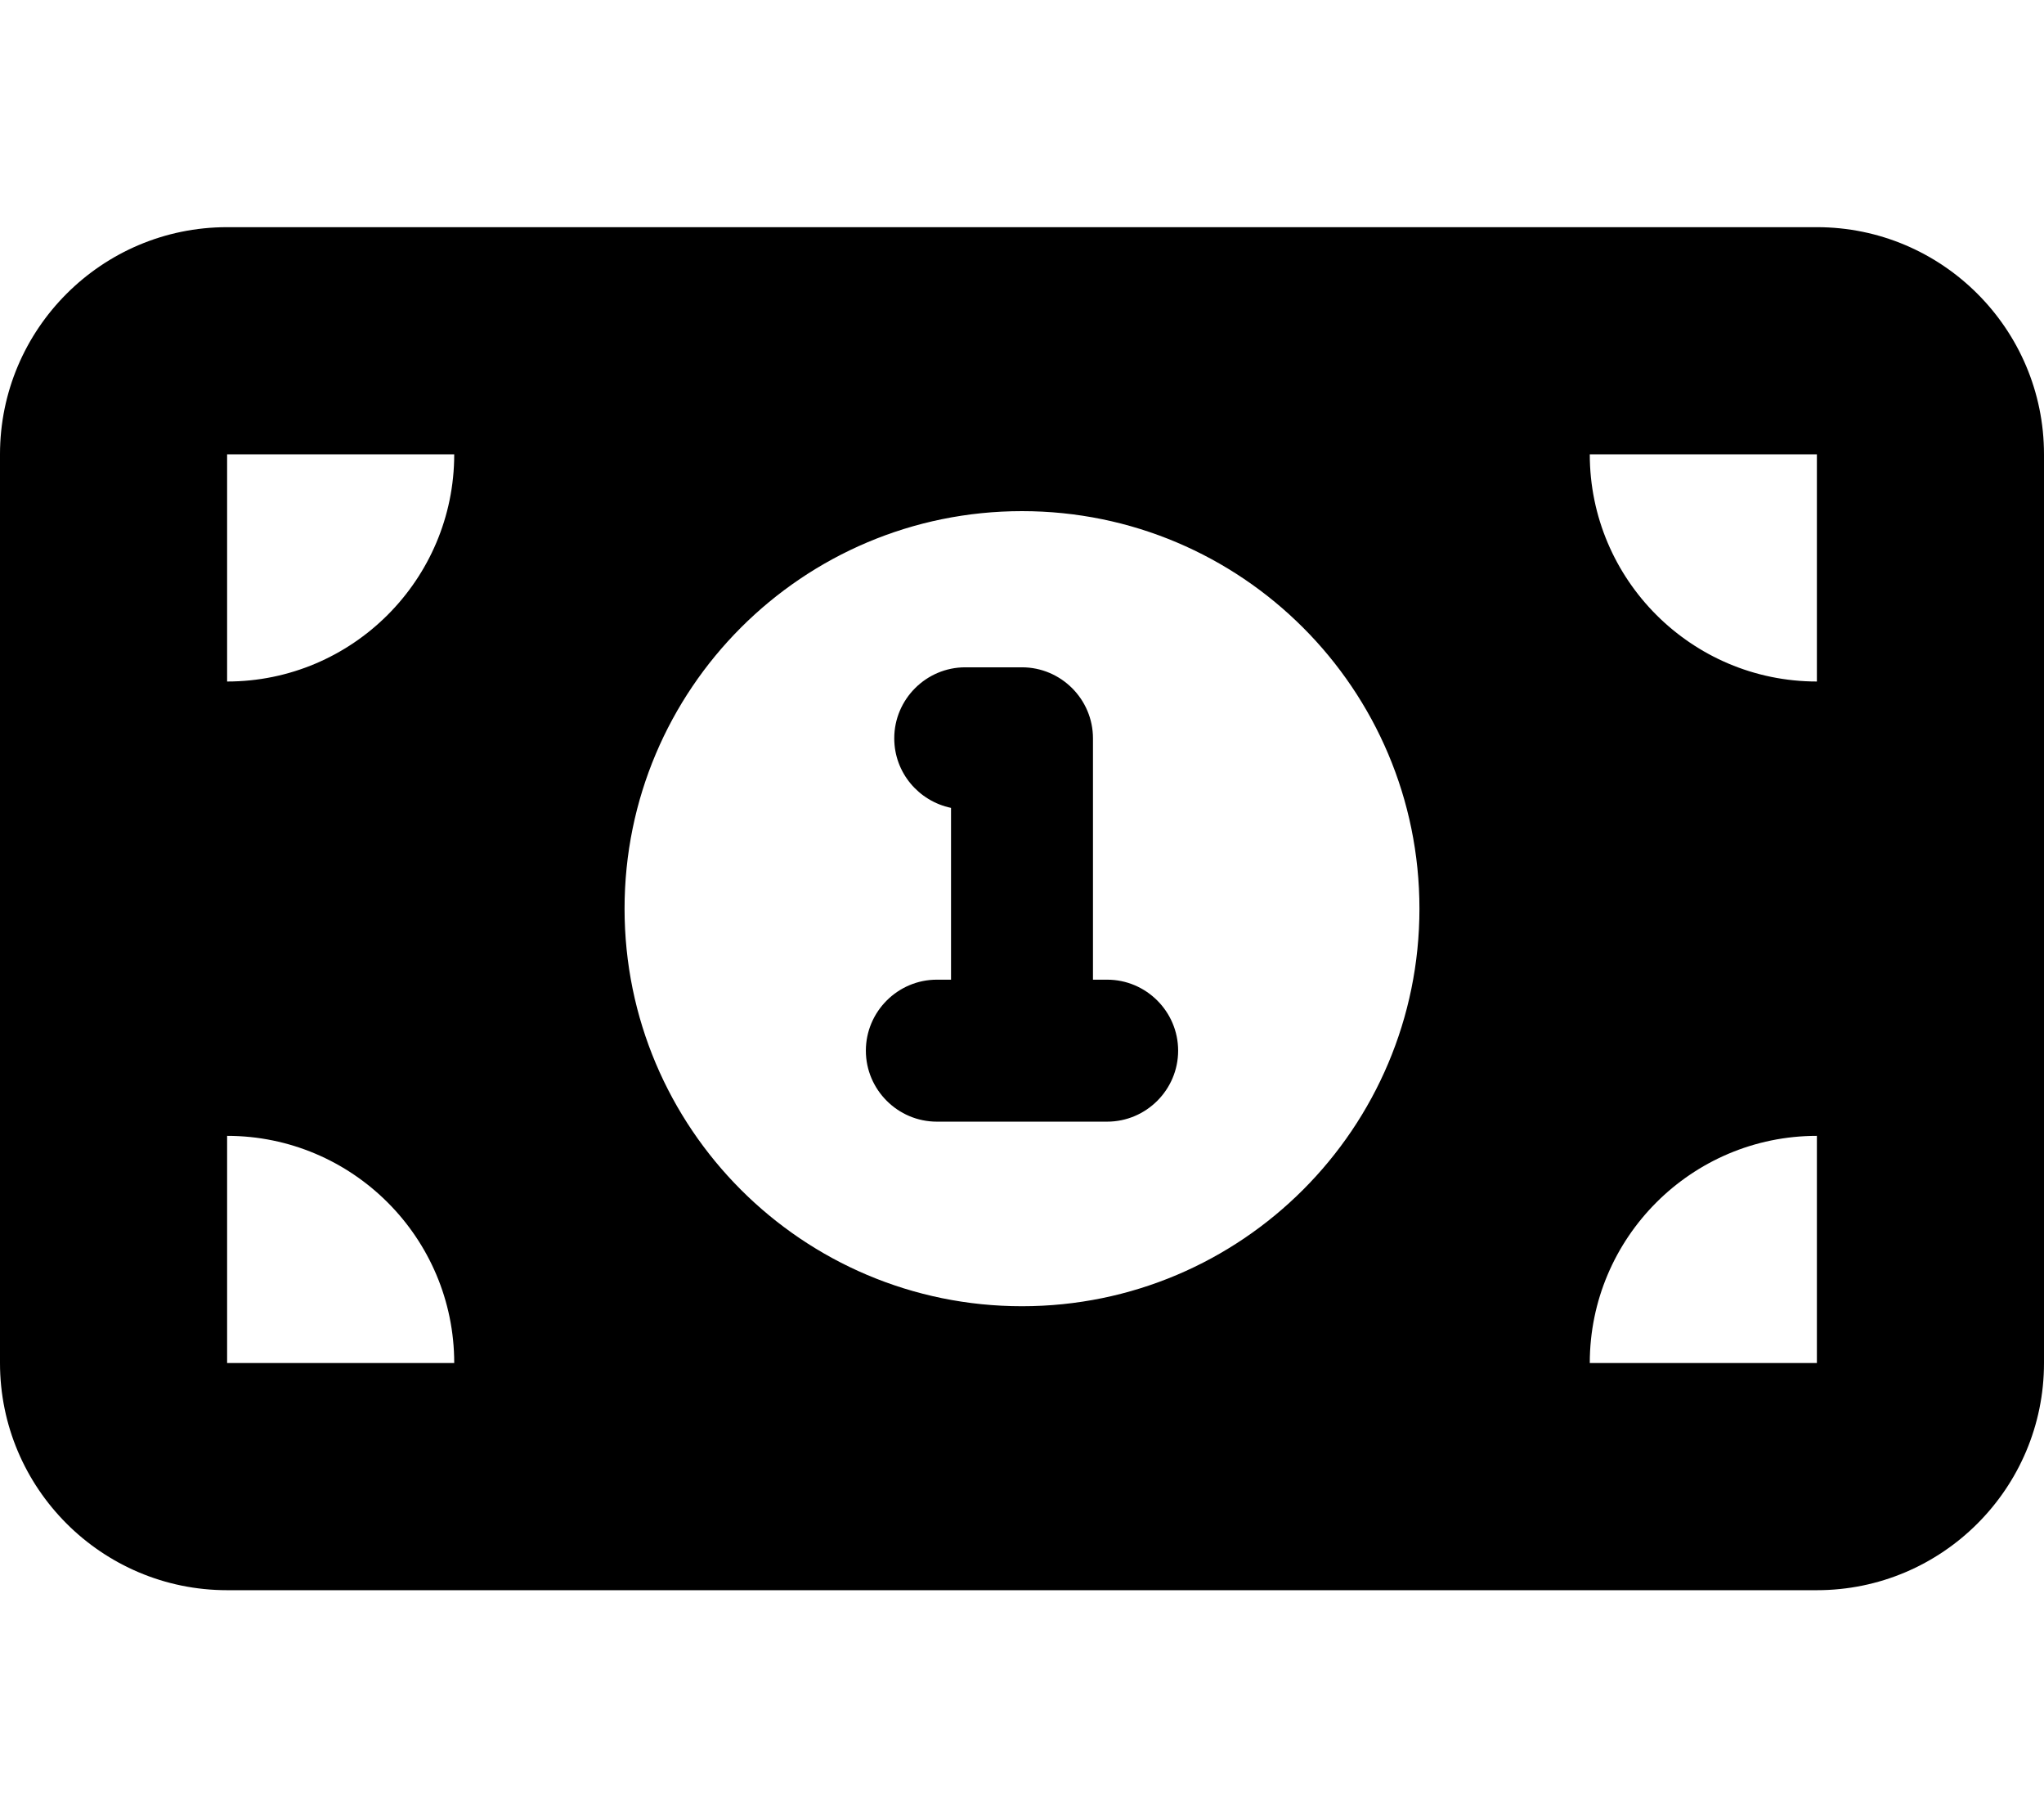
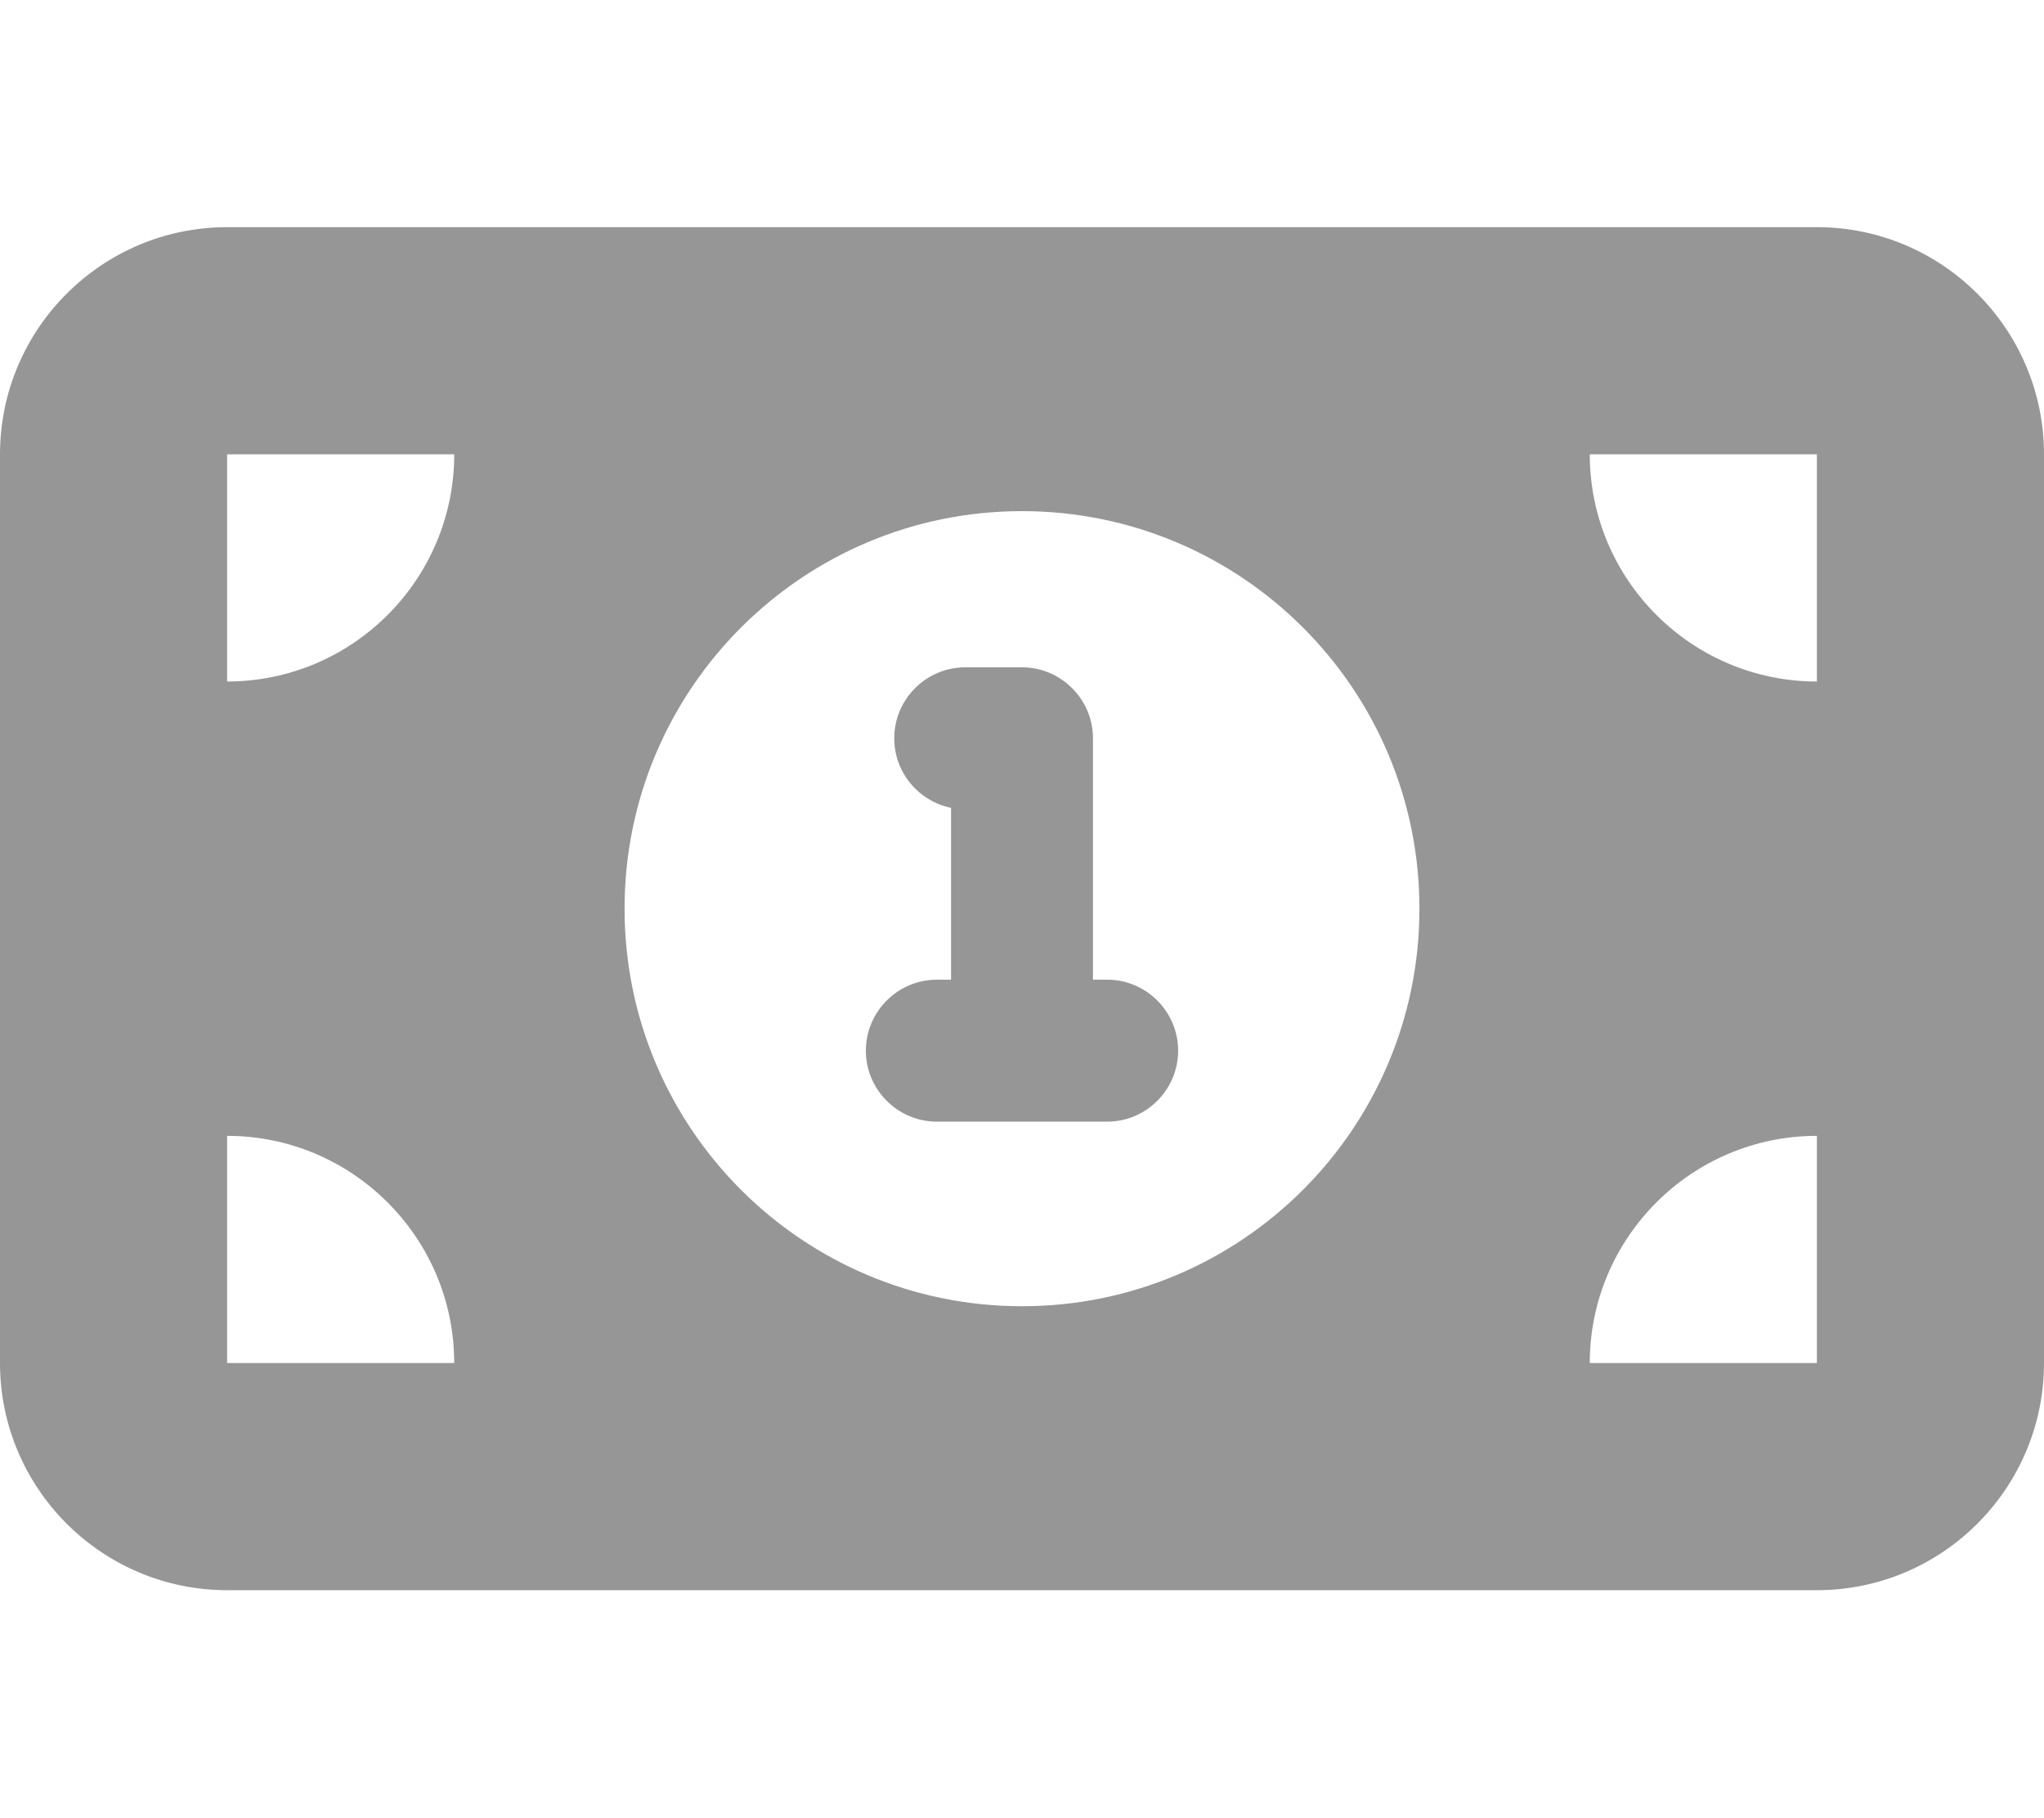
<svg xmlns="http://www.w3.org/2000/svg" viewBox="0 0 576 512">
-   <path d="M64 64C28.7 64 0 92.7 0 128L0 384c0 35.3 28.7 64 64 64l448 0c35.3 0 64-28.7 64-64l0-256c0-35.3-28.7-64-64-64L64 64zm64 320l-64 0 0-64c35.3 0 64 28.7 64 64zM64 192l0-64 64 0c0 35.3-28.7 64-64 64zM448 384c0-35.3 28.7-64 64-64l0 64-64 0zm64-192c-35.3 0-64-28.7-64-64l64 0 0 64zM176 256a112 112 0 1 1 224 0 112 112 0 1 1 -224 0zm76-48c0 9.7 6.9 17.7 16 19.6l0 48.4-4 0c-11 0-20 9-20 20s9 20 20 20l24 0 24 0c11 0 20-9 20-20s-9-20-20-20l-4 0 0-68c0-11-9-20-20-20l-16 0c-11 0-20 9-20 20z" />
+   <path d="M64 64C28.7 64 0 92.7 0 128L0 384c0 35.3 28.7 64 64 64l448 0c35.3 0 64-28.7 64-64l0-256c0-35.3-28.7-64-64-64L64 64zm64 320l-64 0 0-64c35.3 0 64 28.7 64 64zM64 192l0-64 64 0c0 35.3-28.7 64-64 64zM448 384c0-35.3 28.7-64 64-64l0 64-64 0zm64-192c-35.3 0-64-28.7-64-64l64 0 0 64zM176 256a112 112 0 1 1 224 0 112 112 0 1 1 -224 0zm76-48c0 9.7 6.9 17.7 16 19.6l0 48.4-4 0c-11 0-20 9-20 20s9 20 20 20l24 0 24 0c11 0 20-9 20-20s-9-20-20-20l-4 0 0-68c0-11-9-20-20-20l-16 0c-11 0-20 9-20 20z" fill="#969696" />
</svg>
